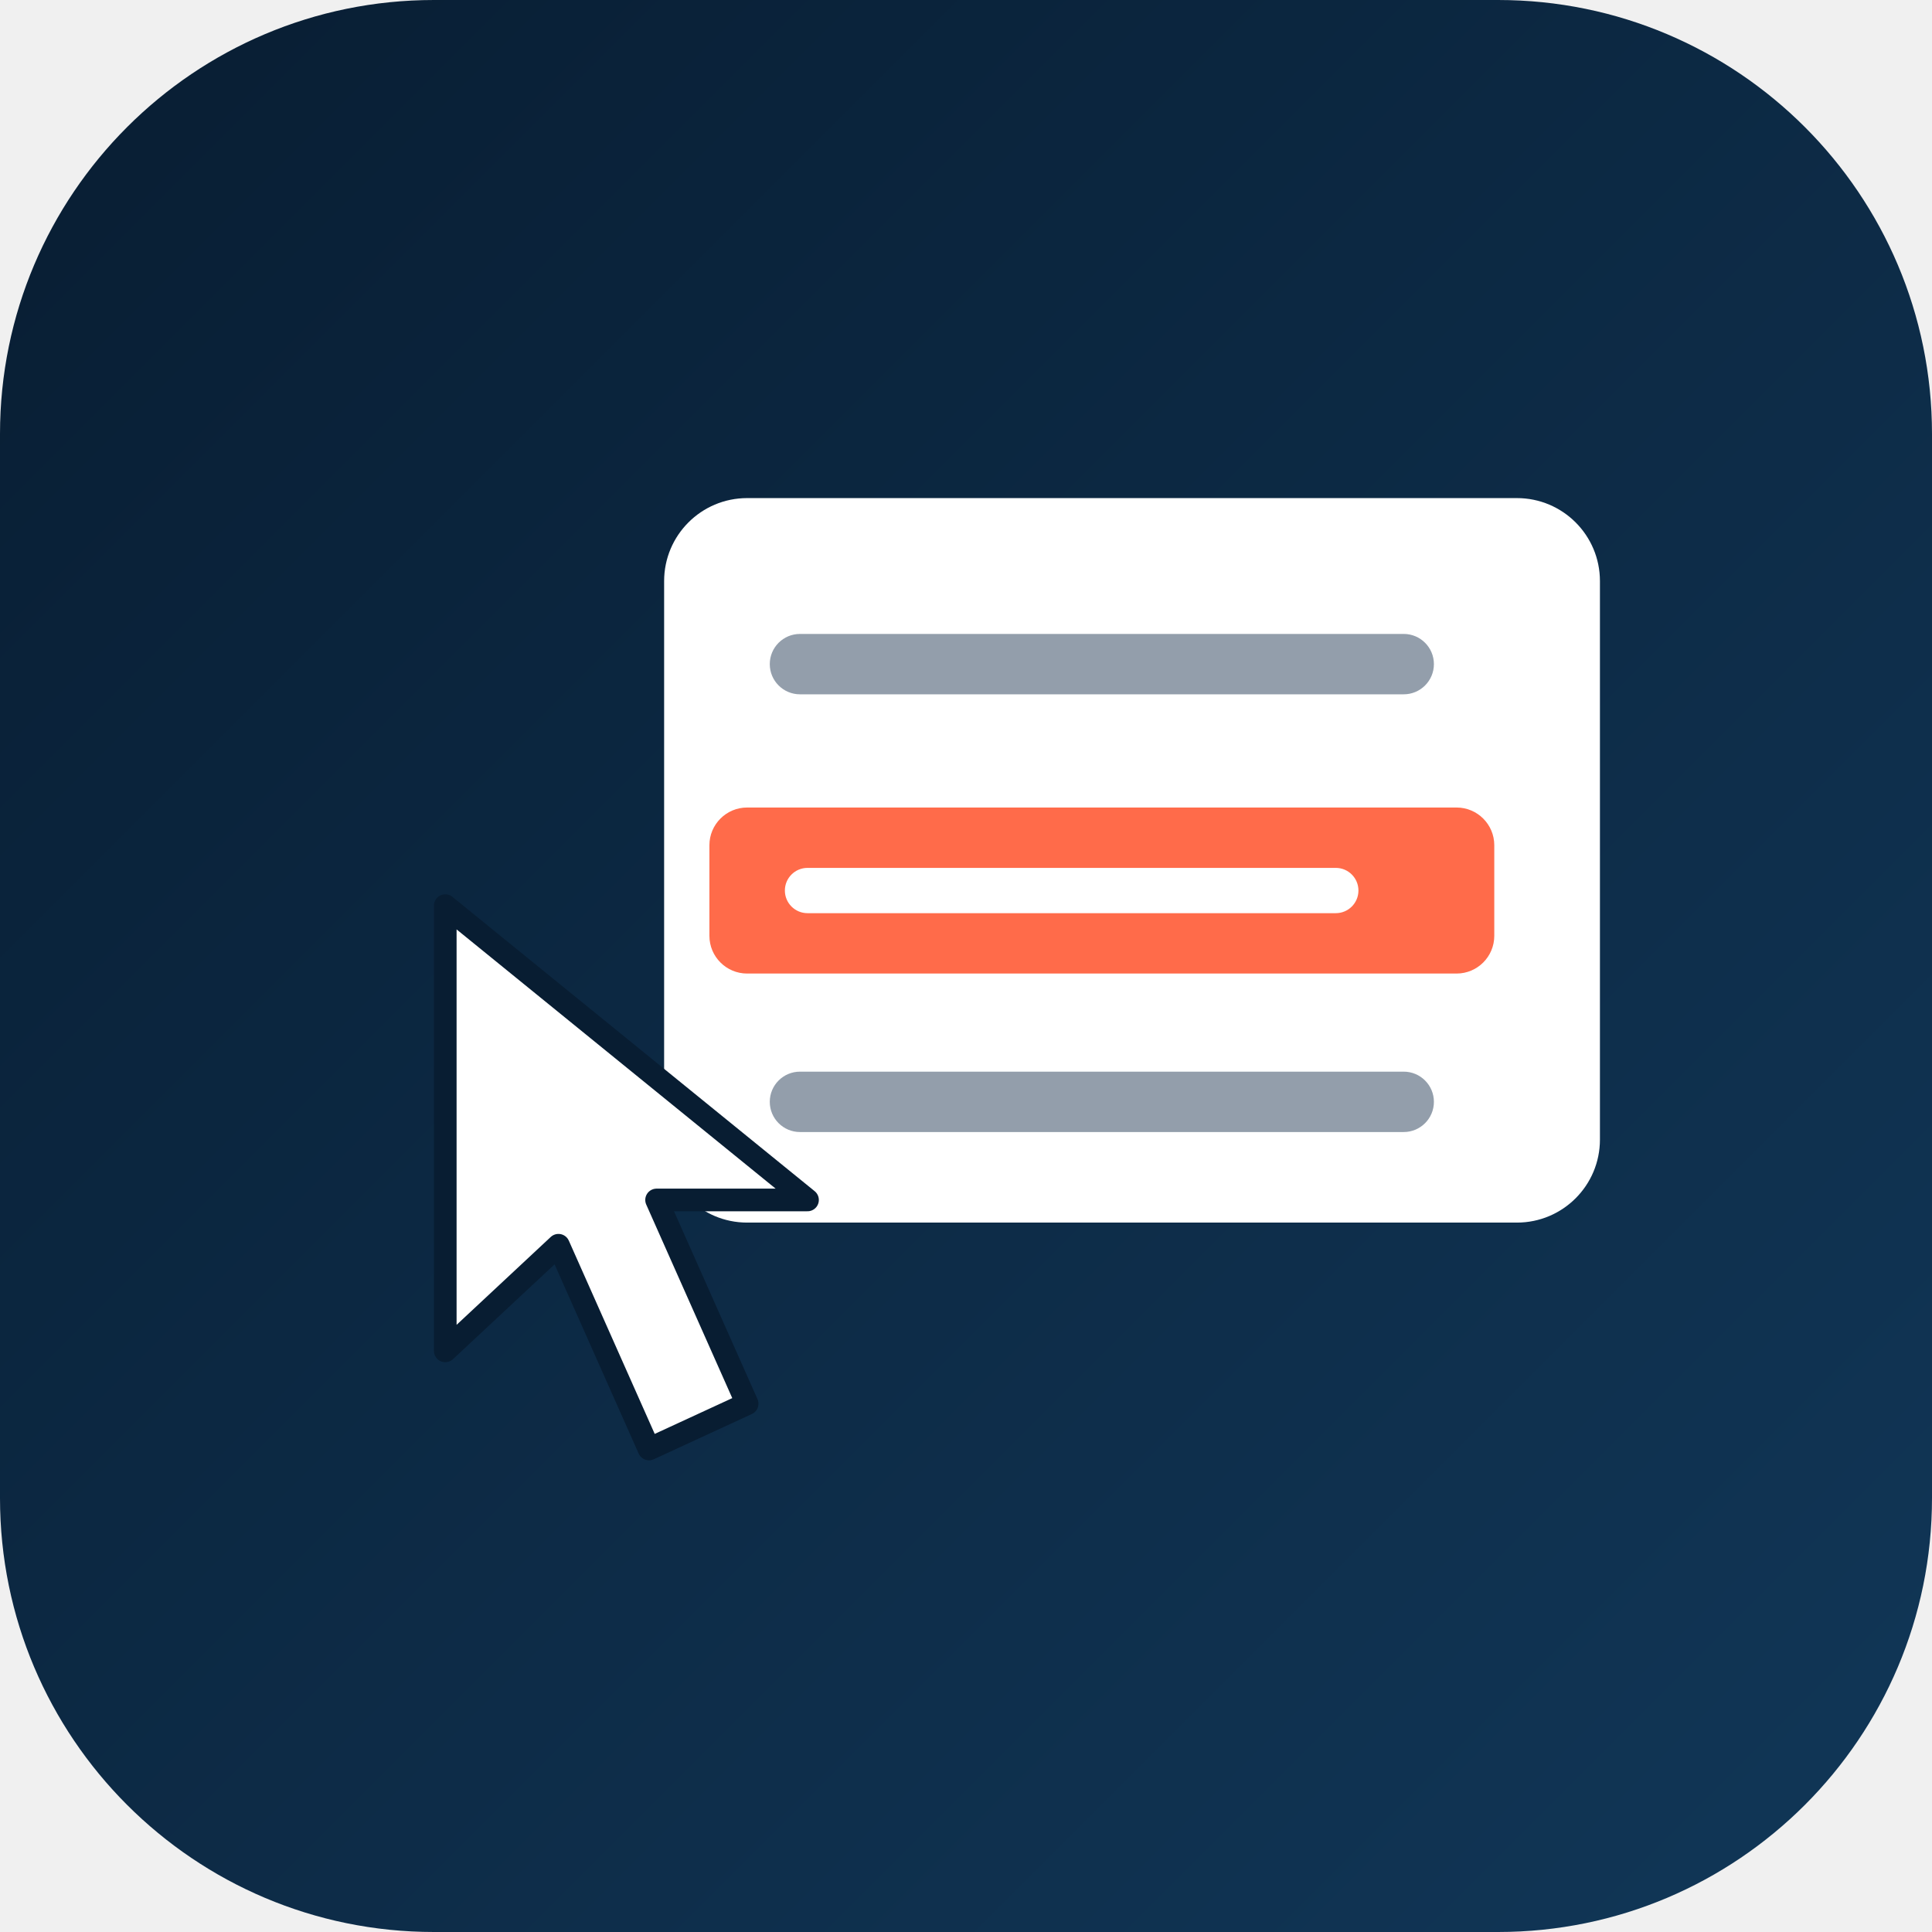
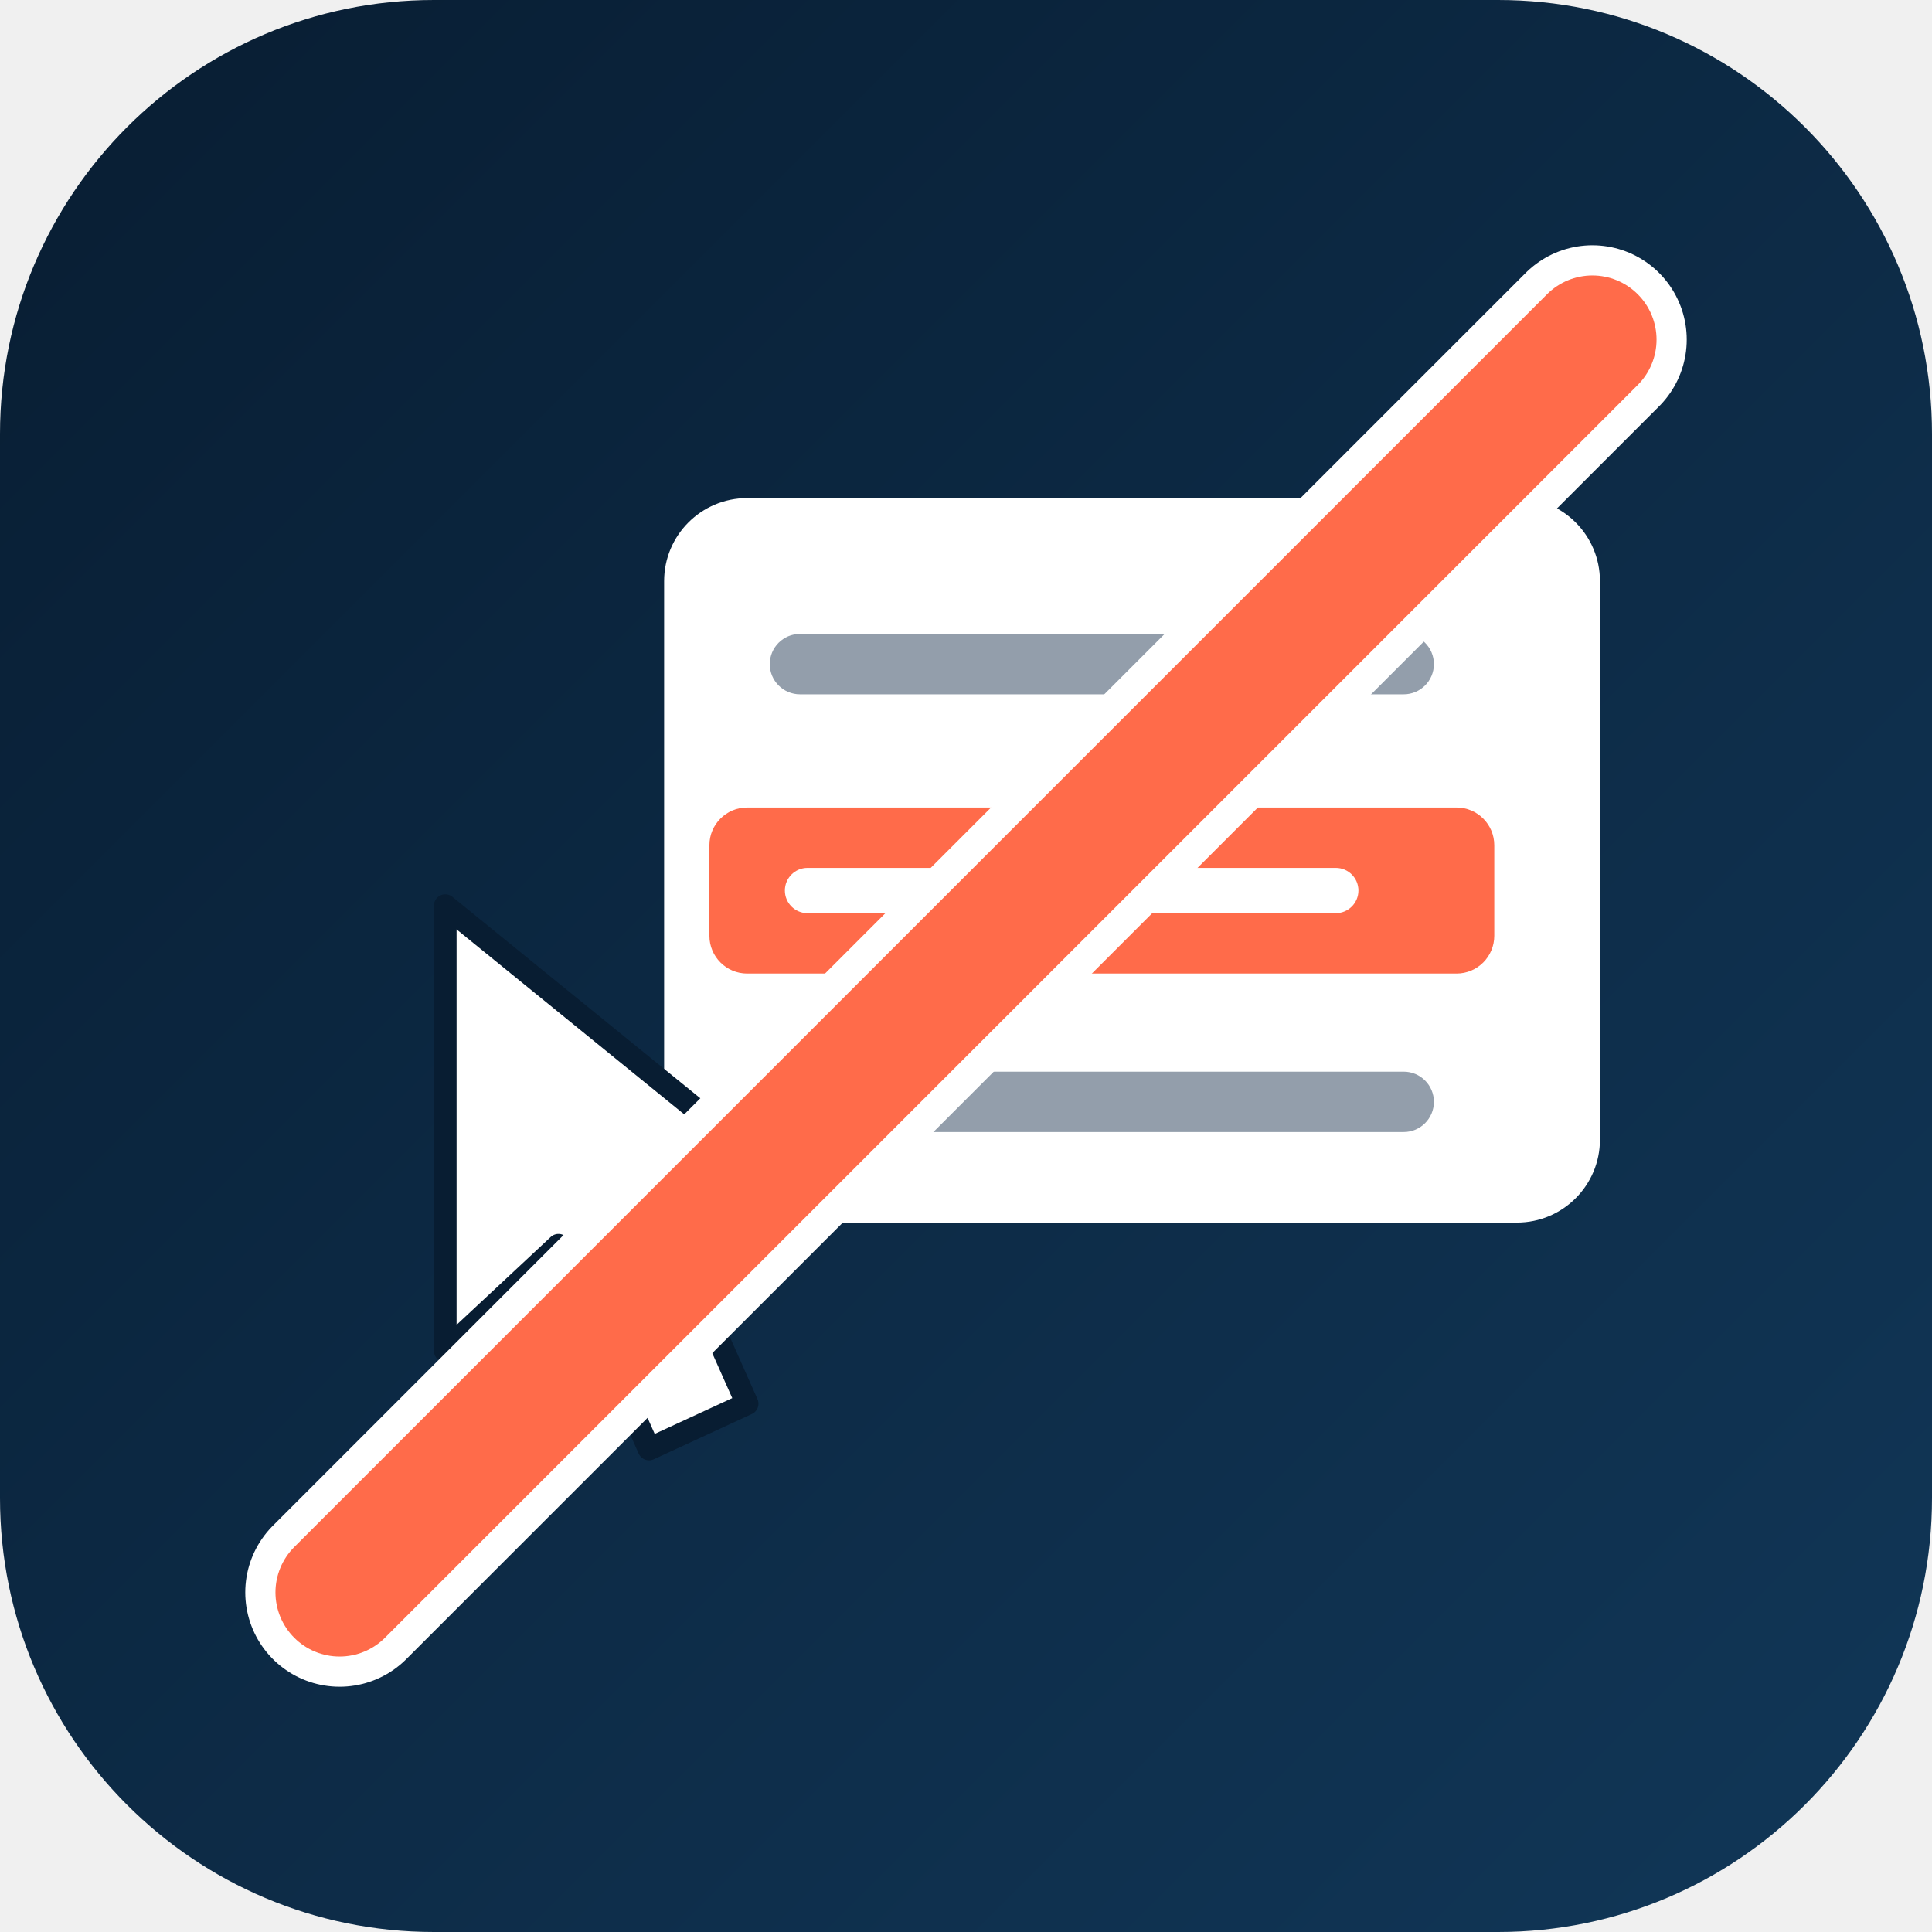
<svg xmlns="http://www.w3.org/2000/svg" width="512" height="512" viewBox="0 0 512 512">
  <defs>
    <linearGradient id="bgGrad" x1="0%" y1="0%" x2="100%" y2="100%">
      <stop offset="0%" stop-color="#081D32" />
      <stop offset="100%" stop-color="#113758" />
    </linearGradient>
  </defs>
  <rect x="0" y="0" width="512" height="512" rx="115" ry="115" fill="url(#bgGrad)" />
  <rect x="176" y="132" width="248" height="192" rx="22" ry="22" fill="#FFFFFF" />
  <rect x="204" y="168" width="176" height="16" rx="8" fill="#3A4E66" opacity="0.55" />
  <rect x="188" y="214" width="208" height="44" rx="10" fill="#FF6B4A" />
  <rect x="208" y="230" width="152" height="12" rx="6" fill="#FFFFFF" />
  <rect x="204" y="284" width="176" height="16" rx="8" fill="#3A4E66" opacity="0.55" />
  <path d="M 118 240            L 118 358            L 148 330            L 172 384            L 198 372            L 174 318            L 214 318            Z" fill="#FFFFFF" stroke="#081D32" stroke-width="6" stroke-linejoin="round" />
+   <line x1="90" y1="422" x2="422" y2="90" stroke="#FFFFFF" stroke-width="50" stroke-linecap="round" />
+   <line x1="90" y1="422" x2="422" y2="90" stroke="#FF6B4A" stroke-width="34" stroke-linecap="round" />
</svg>
